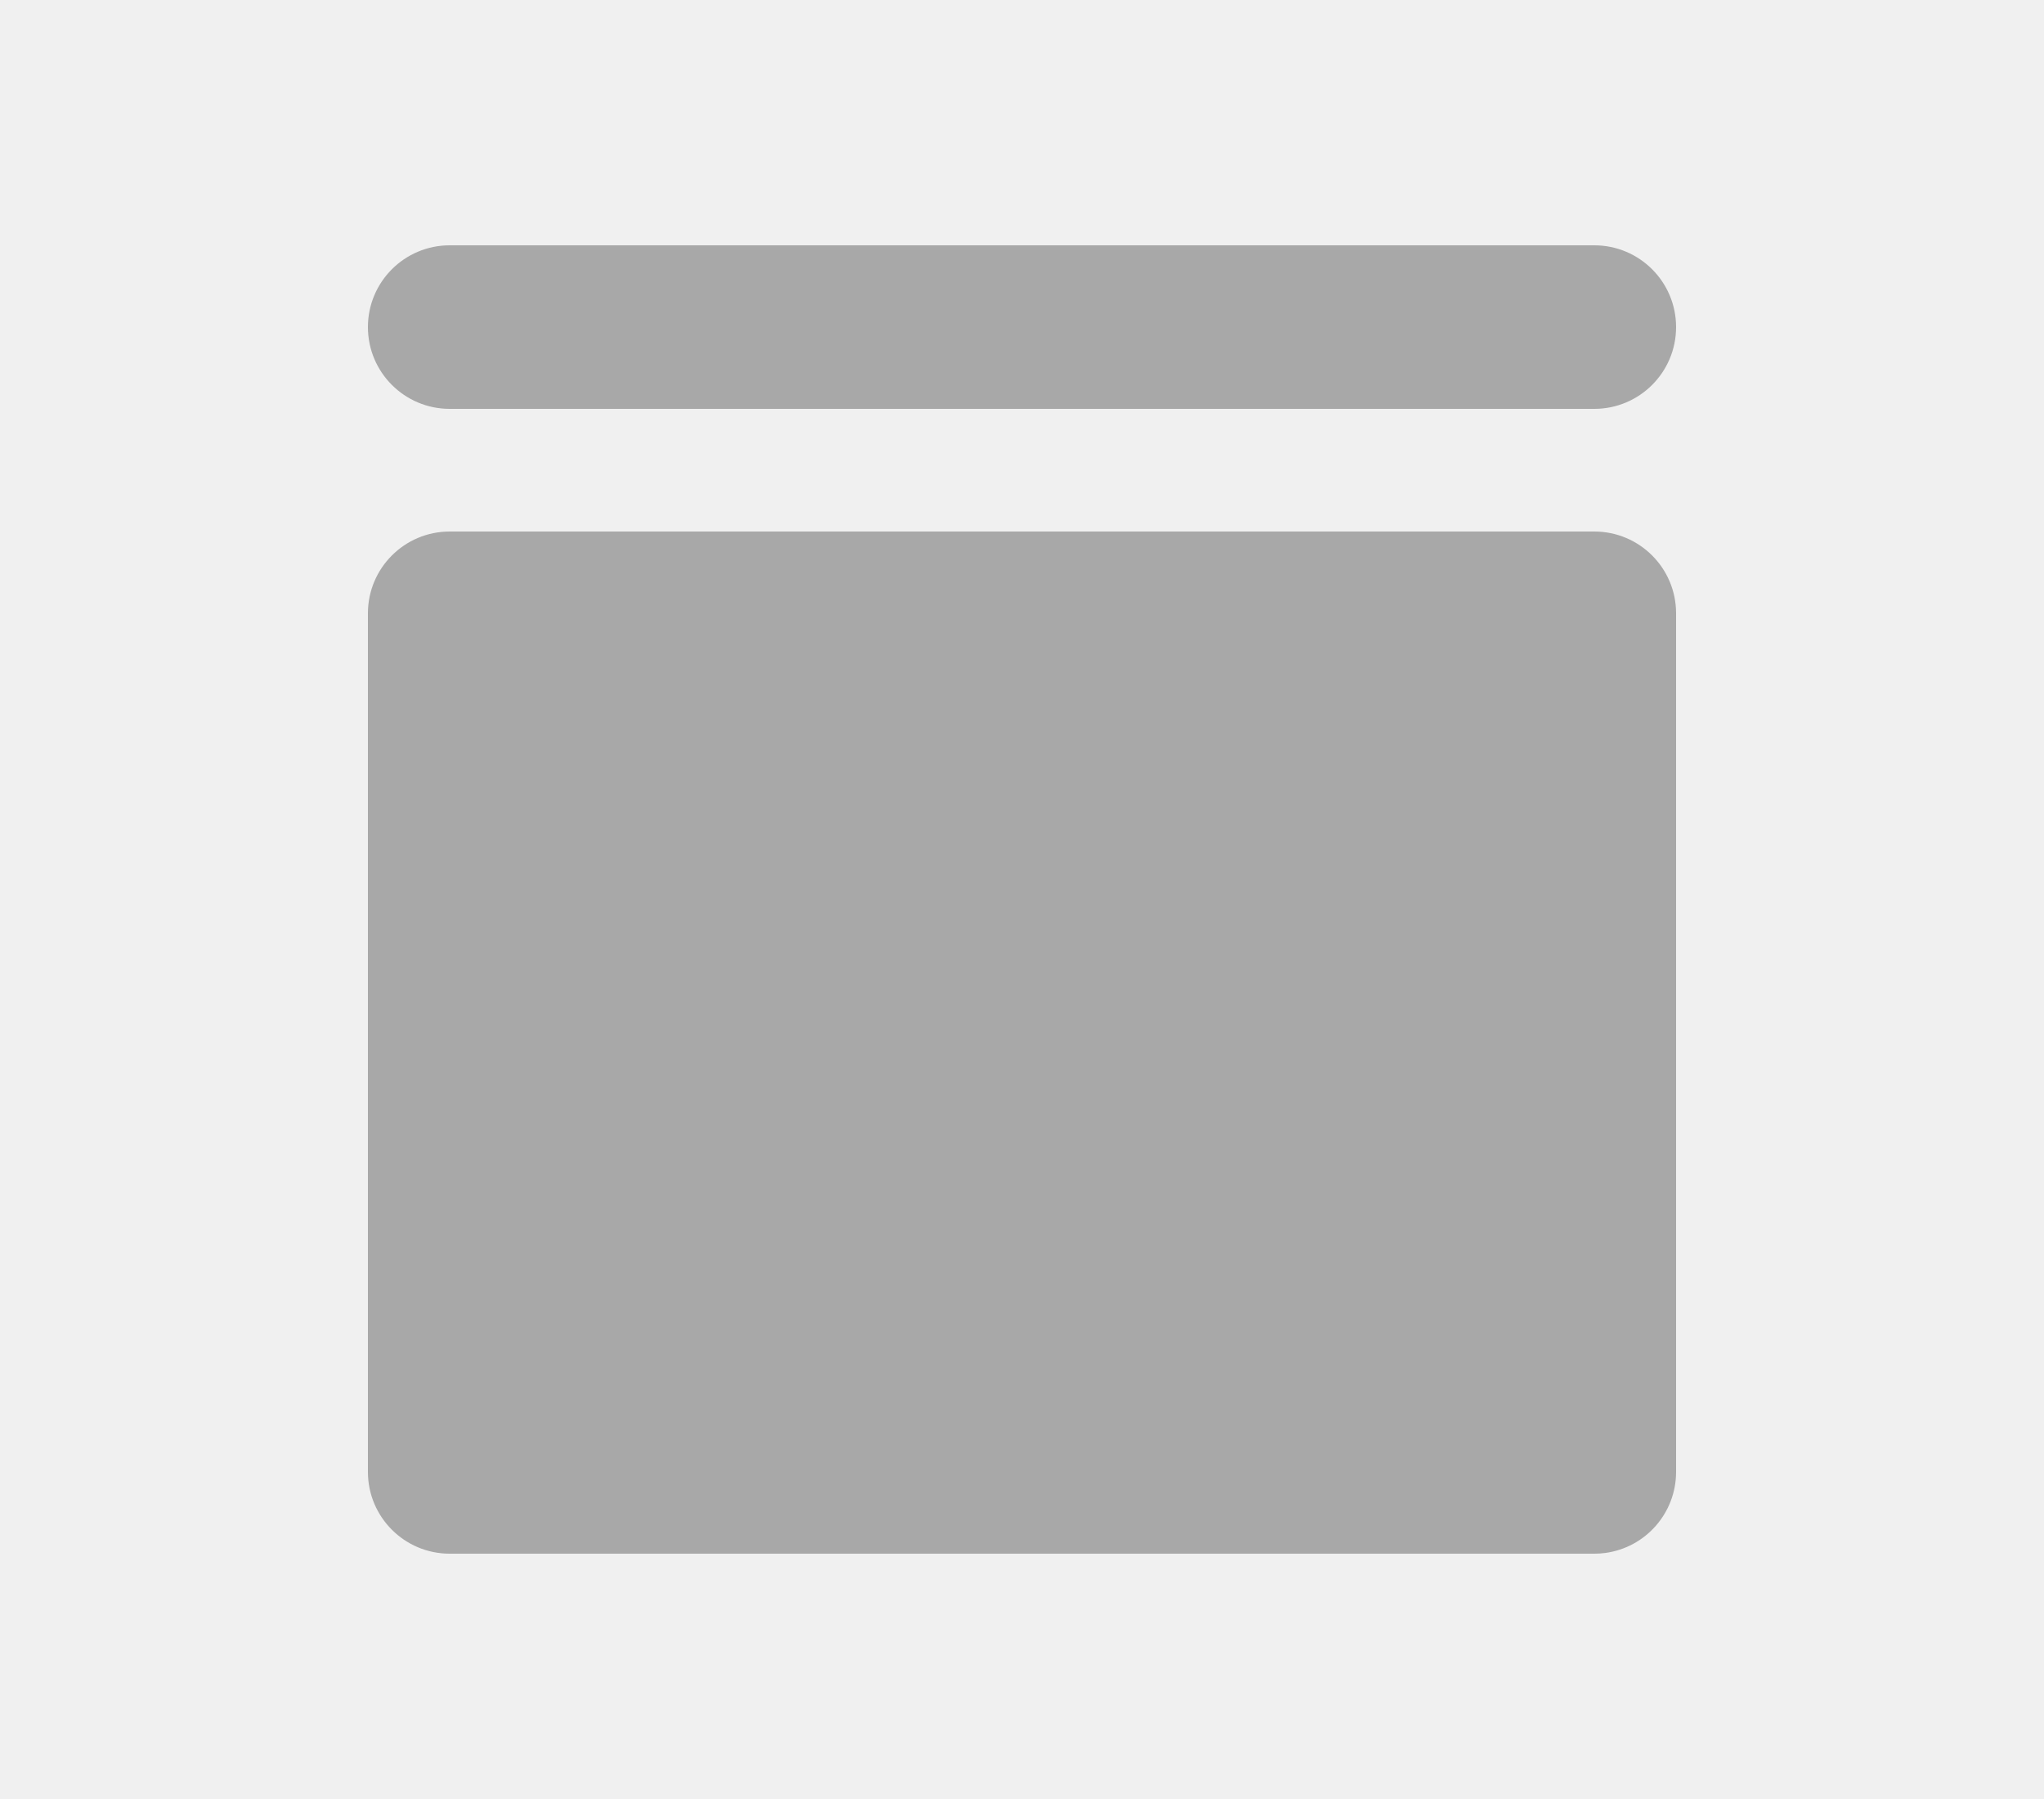
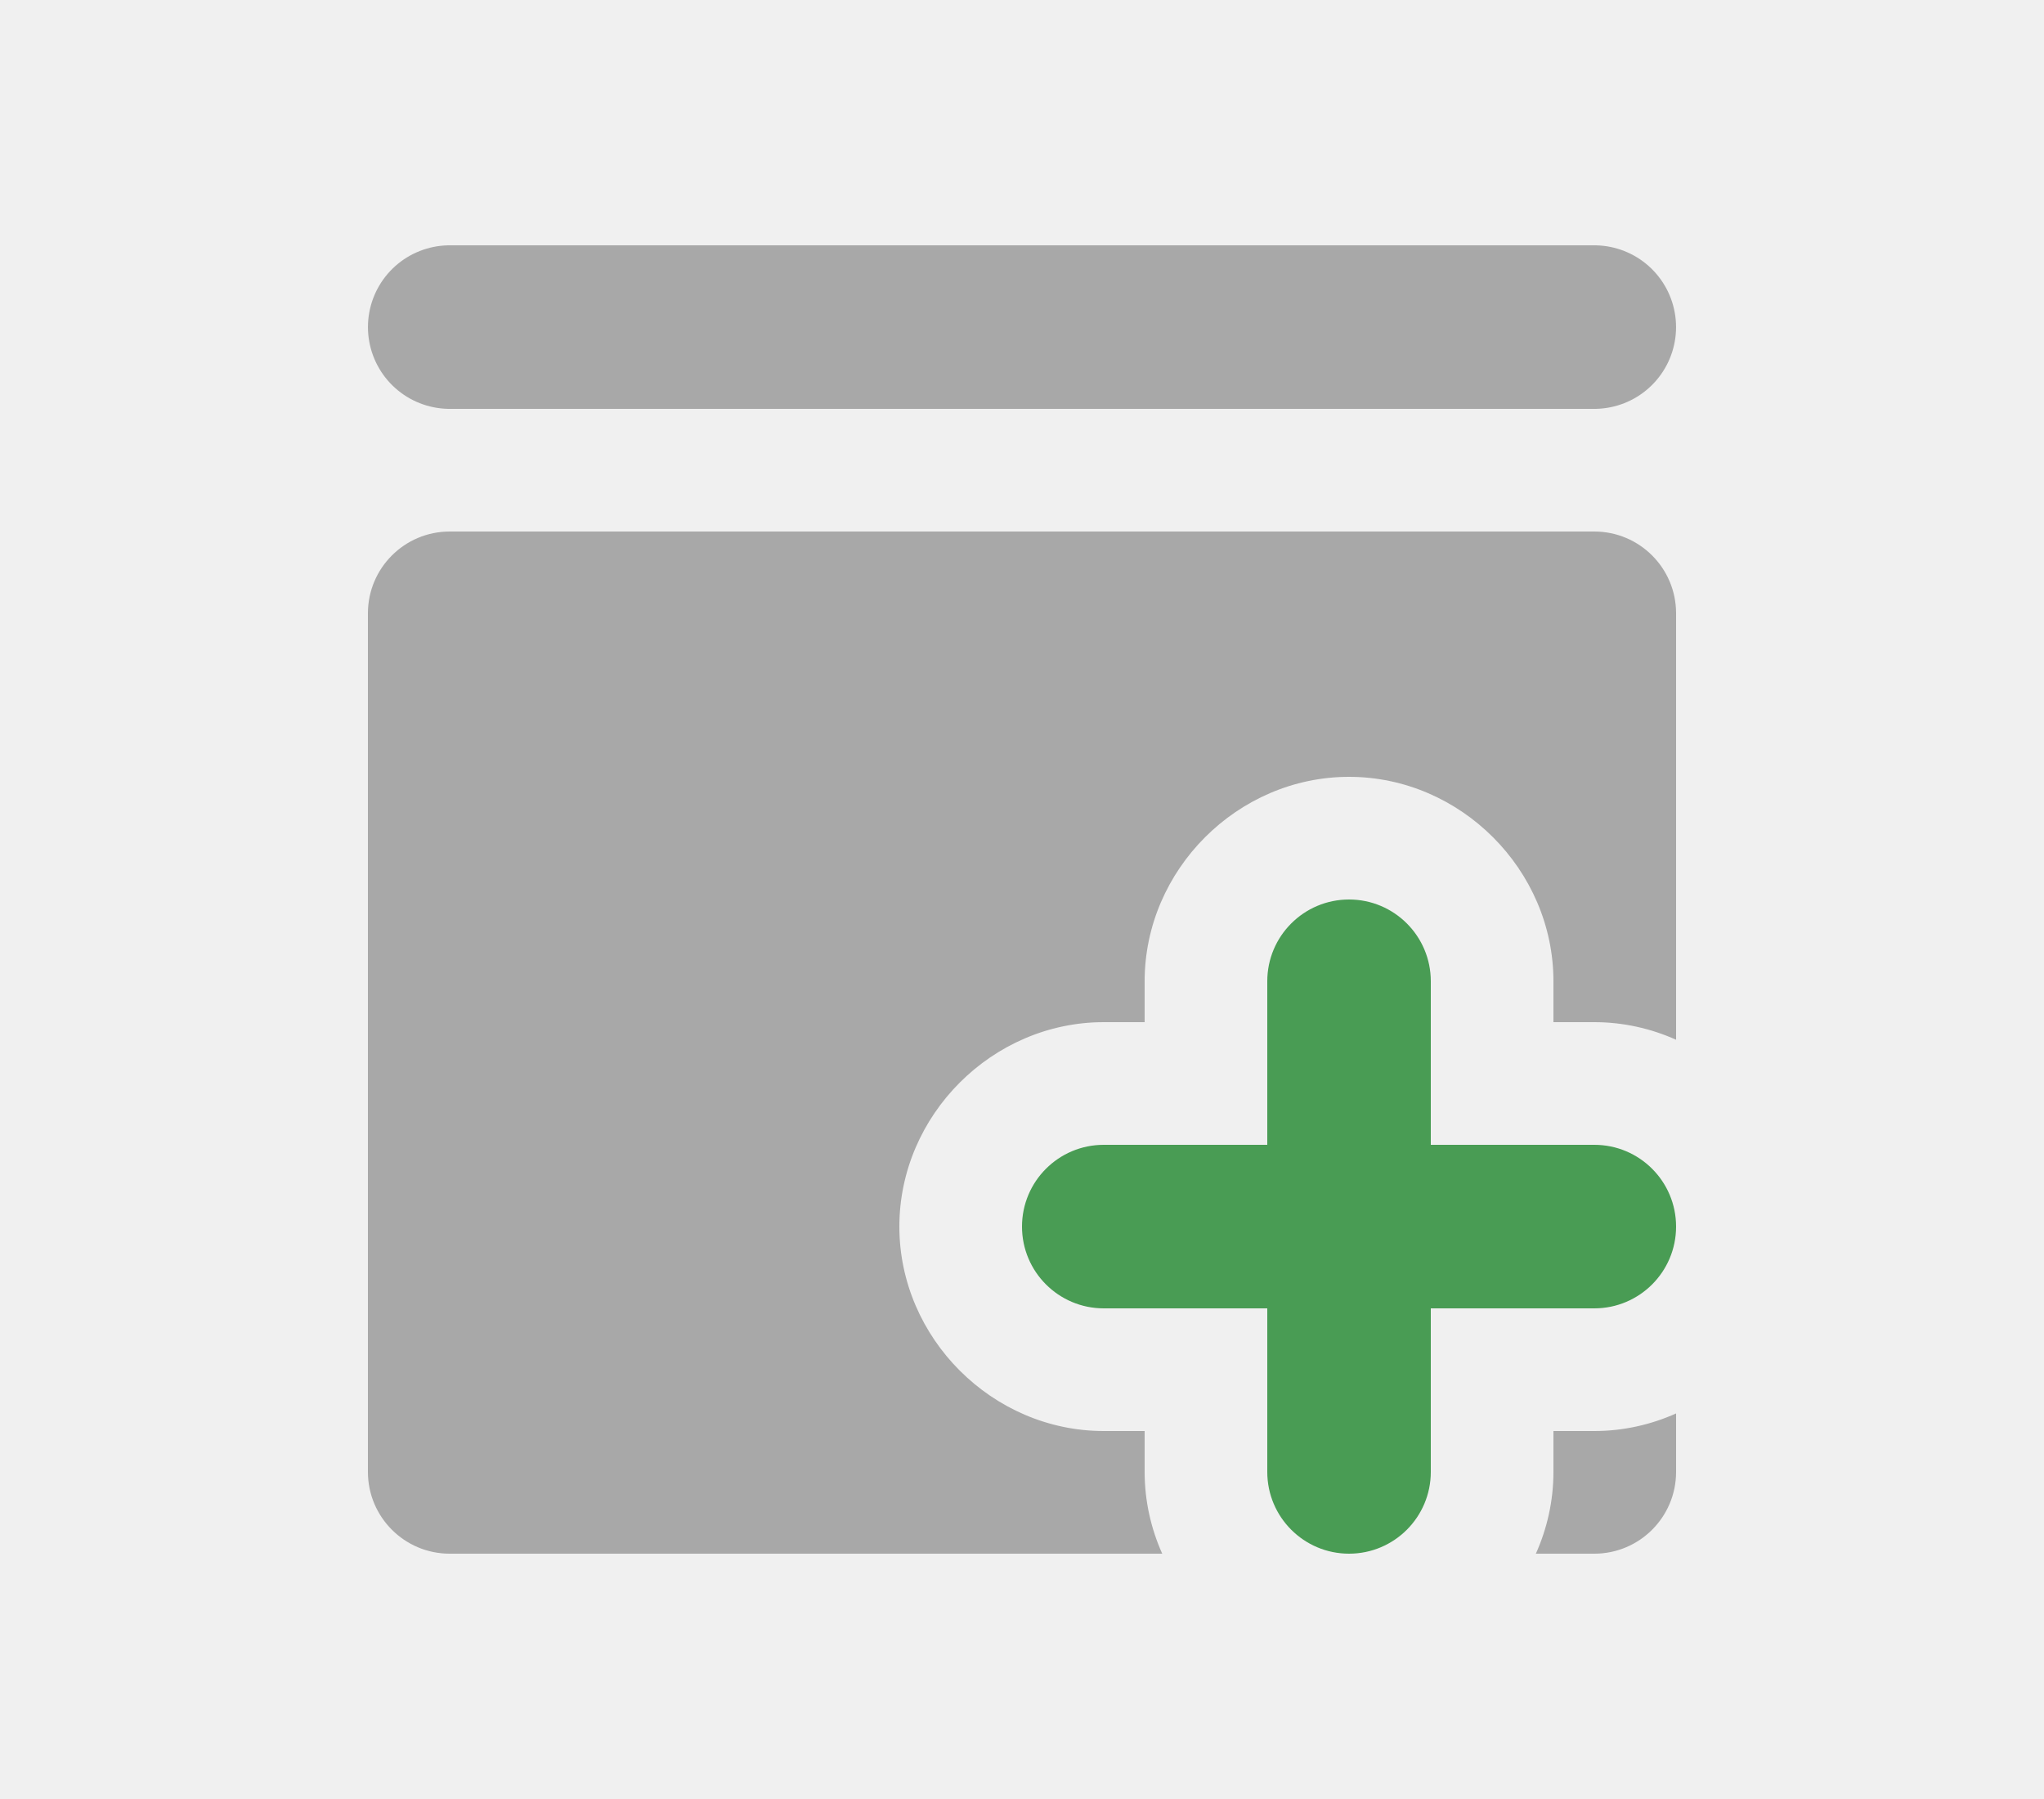
- <svg xmlns="http://www.w3.org/2000/svg" xmlns:xlink="http://www.w3.org/1999/xlink" width="75" height="66" id="svg2" version="1.1">
-   <defs id="defs4">
-     <linearGradient id="linearGradient4972">
-       <stop style="stop-color:#ffffff;stop-opacity:1" offset="0" id="stop4974" />
-       <stop style="stop-color:#f5f8fd;stop-opacity:1" offset="1" id="stop4976" />
-     </linearGradient>
-     <linearGradient id="linearGradient4964">
-       <stop style="stop-color:#ffffff;stop-opacity:1" offset="0" id="stop4966" />
-       <stop style="stop-color:#e8eefa;stop-opacity:1" offset="1" id="stop4968" />
-     </linearGradient>
-     <linearGradient id="linearGradient4956">
-       <stop style="stop-color:#fcfdfe;stop-opacity:1" offset="0" id="stop4958" />
-       <stop style="stop-color:#dee6f8;stop-opacity:1" offset="1" id="stop4960" />
-     </linearGradient>
-     <filter style="color-interpolation-filters:sRGB" id="filter8854">
-       <feFlood flood-opacity="0.933" flood-color="rgb(244,248,254)" result="flood" id="feFlood8856" />
-       <feComposite in="flood" in2="SourceGraphic" operator="in" result="composite1" id="feComposite8858" />
-       <feGaussianBlur in="composite1" stdDeviation="1.2" result="blur" id="feGaussianBlur8860" />
-       <feOffset dx="-1" dy="3" result="offset" id="feOffset8862" />
-       <feComposite in="SourceGraphic" in2="offset" operator="over" result="composite2" id="feComposite8864" />
-     </filter>
-     <linearGradient id="linearGradient6122">
-       <stop style="stop-color:#c0c0c0;stop-opacity:1" offset="0" id="stop6124" />
-       <stop id="stop6132" offset="0.5" style="stop-color:#adadad;stop-opacity:1" />
-       <stop style="stop-color:#808080;stop-opacity:1" offset="1" id="stop6126" />
-     </linearGradient>
-     <linearGradient id="linearGradient7087">
-       <stop style="stop-color:#17325d;stop-opacity:1;" offset="0" id="stop7089" />
-       <stop id="stop7091" offset="0.25" style="stop-color:#b4d0e2;stop-opacity:1" />
-       <stop id="stop7093" offset="0.5" style="stop-color:#b7d2e4;stop-opacity:1" />
-       <stop style="stop-color:#acc9de;stop-opacity:1" offset="0.75" id="stop7095" />
-       <stop style="stop-color:#3e72a7;stop-opacity:1" offset="1" id="stop7097" />
-     </linearGradient>
-     <mask id="mask7366" maskUnits="userSpaceOnUse">
-       <path style="fill:#ffffff;fill-opacity:1;stroke:#ffffff;stroke-width:1;stroke-linecap:butt;stroke-linejoin:miter;stroke-miterlimit:4;stroke-opacity:1;stroke-dashoffset:0;display:inline" d="m -16.593,1040.862 9.99,0 0,10.002 -2.983,3.038 -5.966,0 c -0.53,-0.022 -1.041,-0.552 -1.041,-1.038 z" id="path7368" />
-     </mask>
-     <linearGradient id="linearGradient7584-5">
-       <stop id="stop7586-4" offset="0" style="stop-color:#f9cd5f;stop-opacity:1" />
-       <stop id="stop7588-5" offset="1" style="stop-color:#fbf0b4;stop-opacity:1" />
-     </linearGradient>
-     <linearGradient id="linearGradient7592-1">
-       <stop id="stop7594-6" offset="0" style="stop-color:#bd8416;stop-opacity:1" />
-       <stop id="stop7596-9" offset="1" style="stop-color:#a66b10;stop-opacity:1" />
-     </linearGradient>
-     <linearGradient id="linearGradient10798-1-9-3-7-6-6-6-2-6-7-98-9-4-1">
-       <stop style="stop-color:#5aad60;stop-opacity:1;" offset="0" id="stop10800-5-2-1-8-20-4-0-2-1-9-0-0-1-1" />
-       <stop id="stop10806-6-8-5-3-9-2-2-7-0-4-2-7-8-9" offset="0.5" style="stop-color:#5bb26a;stop-opacity:1;" />
-       <stop style="stop-color:#a4c589;stop-opacity:1" offset="1" id="stop10802-1-5-3-0-4-6-8-5-5-6-69-6-4-0" />
-     </linearGradient>
-     <mask maskUnits="userSpaceOnUse" id="mask7366-4">
-       <path id="path7368-2" d="m -16.593,1040.862 9.99,0 0,10.002 -2.983,3.038 -5.966,0 c -0.53,-0.022 -1.041,-0.552 -1.041,-1.038 z" style="fill:#ffffff;fill-opacity:1;stroke:#ffffff;stroke-width:1;stroke-linecap:butt;stroke-linejoin:miter;stroke-miterlimit:4;stroke-opacity:1;stroke-dashoffset:0;display:inline" />
-     </mask>
-     <linearGradient xlink:href="#linearGradient7087" id="linearGradient9331" gradientUnits="userSpaceOnUse" gradientTransform="translate(-20,0)" x1="4.778" y1="1039.812" x2="4.778" y2="1041.911" />
-     <linearGradient y2="1041.911" x2="4.778" y1="1039.812" x1="4.778" gradientTransform="translate(-18,4.7e-5)" gradientUnits="userSpaceOnUse" id="linearGradient9333" xlink:href="#linearGradient7087" />
-     <linearGradient y2="1041.911" x2="4.778" y1="1039.812" x1="4.778" gradientTransform="translate(-16,4.7e-5)" gradientUnits="userSpaceOnUse" id="linearGradient9335" xlink:href="#linearGradient7087" />
-     <linearGradient y2="1041.911" x2="4.778" y1="1039.812" x1="4.778" gradientTransform="translate(-14,4.7e-5)" gradientUnits="userSpaceOnUse" id="linearGradient9337" xlink:href="#linearGradient7087" />
-     <linearGradient y2="1041.911" x2="4.778" y1="1039.812" x1="4.778" gradientTransform="translate(-12,4.7e-5)" gradientUnits="userSpaceOnUse" id="linearGradient9339" xlink:href="#linearGradient7087" />
-     <linearGradient gradientTransform="translate(-80,0)" gradientUnits="userSpaceOnUse" y2="1042.797" x2="163.22" y1="1042.797" x1="88.22" id="linearGradient68073" xlink:href="#linearGradient4956" />
-     <linearGradient gradientTransform="translate(-80,0)" gradientUnits="userSpaceOnUse" y2="1032.267" x2="163.22" y1="1032.267" x1="94.47" id="linearGradient68075" xlink:href="#linearGradient4964" />
-     <linearGradient gradientTransform="translate(-80,0)" gradientUnits="userSpaceOnUse" y2="1032.267" x2="152.722" y1="1032.267" x1="88.22" id="linearGradient68077" xlink:href="#linearGradient4972" />
-     <filter id="filter8854-9" style="color-interpolation-filters:sRGB">
-       <feFlood id="feFlood8856-0" result="flood" flood-color="rgb(244,248,254)" flood-opacity="0.933" />
-       <feComposite id="feComposite8858-2" result="composite1" operator="in" in2="SourceGraphic" in="flood" />
-       <feGaussianBlur id="feGaussianBlur8860-3" result="blur" stdDeviation="1.2" in="composite1" />
-       <feOffset id="feOffset8862-2" result="offset" dy="3" dx="-1" />
-       <feComposite id="feComposite8864-3" result="composite2" operator="over" in2="offset" in="SourceGraphic" />
-     </filter>
-     <linearGradient id="linearGradient10798-1-9-3-7-6-8-9-0-9-1">
-       <stop id="stop10800-5-2-1-8-20-6-4-9-8-2" offset="0" style="stop-color:#7564b1;stop-opacity:1" />
-       <stop style="stop-color:#5d4aa1;stop-opacity:1" offset="0.5" id="stop10806-6-8-5-3-9-24-8-4-3-2" />
-       <stop id="stop10802-1-5-3-0-4-8-4-2-9-2" offset="1" style="stop-color:#9283c3;stop-opacity:1" />
-     </linearGradient>
-     <linearGradient id="linearGradient7540-2-3-8-7">
-       <stop id="stop7542-8-7-5-3" offset="0" style="stop-color:#ffffff;stop-opacity:0.502" />
-       <stop style="stop-color:#ffffff;stop-opacity:1" offset="0.476" id="stop7544-8-2-0-5" />
-       <stop style="stop-color:#ffffff;stop-opacity:0" offset="0.5" id="stop7546-1-7-9-5" />
-       <stop id="stop7548-98-9-2-4" offset="1" style="stop-color:#ffffff;stop-opacity:0;" />
-     </linearGradient>
-     <linearGradient id="linearGradient7272-66-4-5-5-5-8">
-       <stop style="stop-color:#8f6c10;stop-opacity:1" offset="0" id="stop7274-6-0-1-7-4-7" />
-       <stop style="stop-color:#c9a645;stop-opacity:1" offset="1" id="stop7276-66-6-3-9-1-4" />
-     </linearGradient>
-     <linearGradient y2="1030.341" x2="-10.16" y1="1030.341" x1="-22.454" gradientUnits="userSpaceOnUse" id="linearGradient10540" xlink:href="#linearGradient7540-2-3-8-7" />
-     <linearGradient y2="1030.341" x2="-10.16" y1="1030.341" x1="-22.454" gradientTransform="matrix(0,1,-1,0,1014.034,1046.648)" gradientUnits="userSpaceOnUse" id="linearGradient10542" xlink:href="#linearGradient7540-2-3-8-7" />
-     <linearGradient y2="1023.257" x2="-15.946" y1="1037.466" x1="-15.946" gradientTransform="matrix(0.9558512,0,0,0.9558512,-0.7199206,45.48839)" gradientUnits="userSpaceOnUse" id="linearGradient10544" xlink:href="#linearGradient7272-66-4-5-5-5-8" />
-     <mask id="mask10620" maskUnits="userSpaceOnUse">
-       <path transform="matrix(0.5548295,0,0,0.5548295,-206.9604,787.0865)" d="m 398.75,468.237 a 10.625,10.625 0 1 1 -21.25,0 10.625,10.625 0 1 1 21.25,0 z" id="path10622" style="font-size:13.589px;font-style:normal;font-weight:normal;line-height:125%;letter-spacing:0px;word-spacing:0px;fill:#ffffff;fill-opacity:1;stroke:#ffffff;stroke-width:2.166;stroke-linecap:round;stroke-linejoin:round;stroke-miterlimit:4;stroke-opacity:1;stroke-dasharray:none;stroke-dashoffset:0;display:inline;font-family:Sans" />
-     </mask>
-     <linearGradient id="linearGradient4528-9-5-7-9-7-3">
-       <stop id="stop4530-0-5-0-5-8-4" offset="0" style="stop-color:#e0c576;stop-opacity:1;" />
-       <stop id="stop4532-7-9-3-3-6-1" offset="1" style="stop-color:#9e7916;stop-opacity:1" />
-     </linearGradient>
-     <linearGradient id="linearGradient6281-8-0-1-6-6-4-2-8-0">
-       <stop style="stop-color:#f7f9fb;stop-opacity:1" offset="0" id="stop6283-0-2-2-1-2-0-1-6-0" />
-       <stop style="stop-color:#ffd680;stop-opacity:1" offset="1" id="stop6285-5-0-9-7-6-9-9-1-9" />
-     </linearGradient>
-     <linearGradient id="linearGradient3827">
-       <stop id="stop3829" offset="0" style="stop-color:#ffffff;stop-opacity:0;" />
-       <stop style="stop-color:#ffffff;stop-opacity:1;" offset="0.601" id="stop3835" />
-       <stop id="stop3831" offset="1" style="stop-color:#ffffff;stop-opacity:0;" />
-     </linearGradient>
-     <linearGradient id="linearGradient10798-1-9-3-7-6-8-9-0-9-1-0">
-       <stop id="stop10800-5-2-1-8-20-6-4-9-8-2-9" offset="0" style="stop-color:#f3faed;stop-opacity:1" />
-       <stop style="stop-color:#e7f4da;stop-opacity:1" offset="0.659" id="stop10806-6-8-5-3-9-24-8-4-3-2-4" />
-       <stop id="stop10802-1-5-3-0-4-8-4-2-9-2-5" offset="1" style="stop-color:#67bf1f;stop-opacity:1" />
-     </linearGradient>
-   </defs>
-   <g id="layer2" style="display:inline">
-     <path id="rect3" style="fill:#a8a8a8;stroke:none;stroke-width:3.892;stroke-linecap:round;stroke-linejoin:round" d="M 16.5 19.5 A 3 3 0 0 0 13.5 22.5 L 13.5 38.145 L 13.5 39.645 L 13.5 54 A 3 3 0 0 0 16.5 57 L 42.645 57 L 58.5 57 A 3 3 0 0 0 58.891 56.975 A 3 3 0 0 0 61.5 54 L 61.5 39.645 L 61.5 38.145 L 61.5 22.5 A 3 3 0 0 0 58.5 19.5 L 16.5 19.5 z " />
-     <path style="baseline-shift:baseline;display:inline;overflow:visible;vector-effect:none;fill:#a8a8a8;stroke-width:0.333;stroke-linecap:round;stroke-linejoin:round;enable-background:accumulate;stop-color:#000000" d="m 16.5,9 a 3,3 0 0 0 -3,3 3,3 0 0 0 3,3 h 42 a 3,3 0 0 0 3,-3 3,3 0 0 0 -3,-3 z" id="path3" />
-   </g>
+ <svg xmlns="http://www.w3.org/2000/svg" width="75" height="66" viewBox="0 0 75 66" version="1.1" id="svg3">
+   <defs id="defs3" />
+   <path style="fill:#a8a8a8;stroke:none;stroke-width:11.676;stroke-linecap:round;stroke-linejoin:round" d="m 16.5,19.5 a 3,3 0 0 0 -3,3 V 39.645 54 a 3,3 0 0 0 3,3 H 42.645 C 42.232,56.078 42,55.062 42,54 V 52.5 H 40.5 C 36.411,52.5 33,49.089 33,45 c 0,-4.089 3.411,-7.5 7.5,-7.5 H 42 V 36 c 0,-4.089 3.411,-7.5 7.5,-7.5 4.089,0 7.5,3.411 7.5,7.5 v 1.5 h 1.5 c 1.062,0 2.078,0.232 3,0.645 V 22.5 a 3,3 0 0 0 -3,-3 z m 45,32.355 C 60.578,52.268 59.562,52.5 58.5,52.5 H 57 V 54 c 0,1.062 -0.232,2.078 -0.645,3 H 58.5 a 3,3 0 0 0 3,-3 z" id="path1" />
+   <path style="fill:none;stroke:#a8a8a8;stroke-width:6;stroke-linecap:round;stroke-linejoin:round;stroke-dasharray:none;stroke-opacity:1" d="M 16.501,12 H 58.499" id="path2" />
+   <path style="baseline-shift:baseline;display:inline;overflow:visible;vector-effect:none;fill:#499c54;stroke-width:3;stroke-linecap:round;stroke-linejoin:round;enable-background:accumulate;stop-color:#000000" d="m 49.5,33 a 3,3 0 0 0 -3,3 V 42 h -6 a 3,3 0 0 0 -3,3 3,3 0 0 0 3,3 h 6 v 6 a 3,3 0 0 0 3,3 3,3 0 0 0 3,-3 v -6 h 6 a 3,3 0 0 0 3,-3 3,3 0 0 0 -3,-3 h -6 v -6 a 3,3 0 0 0 -3,-3 z" id="path3" />
</svg>
